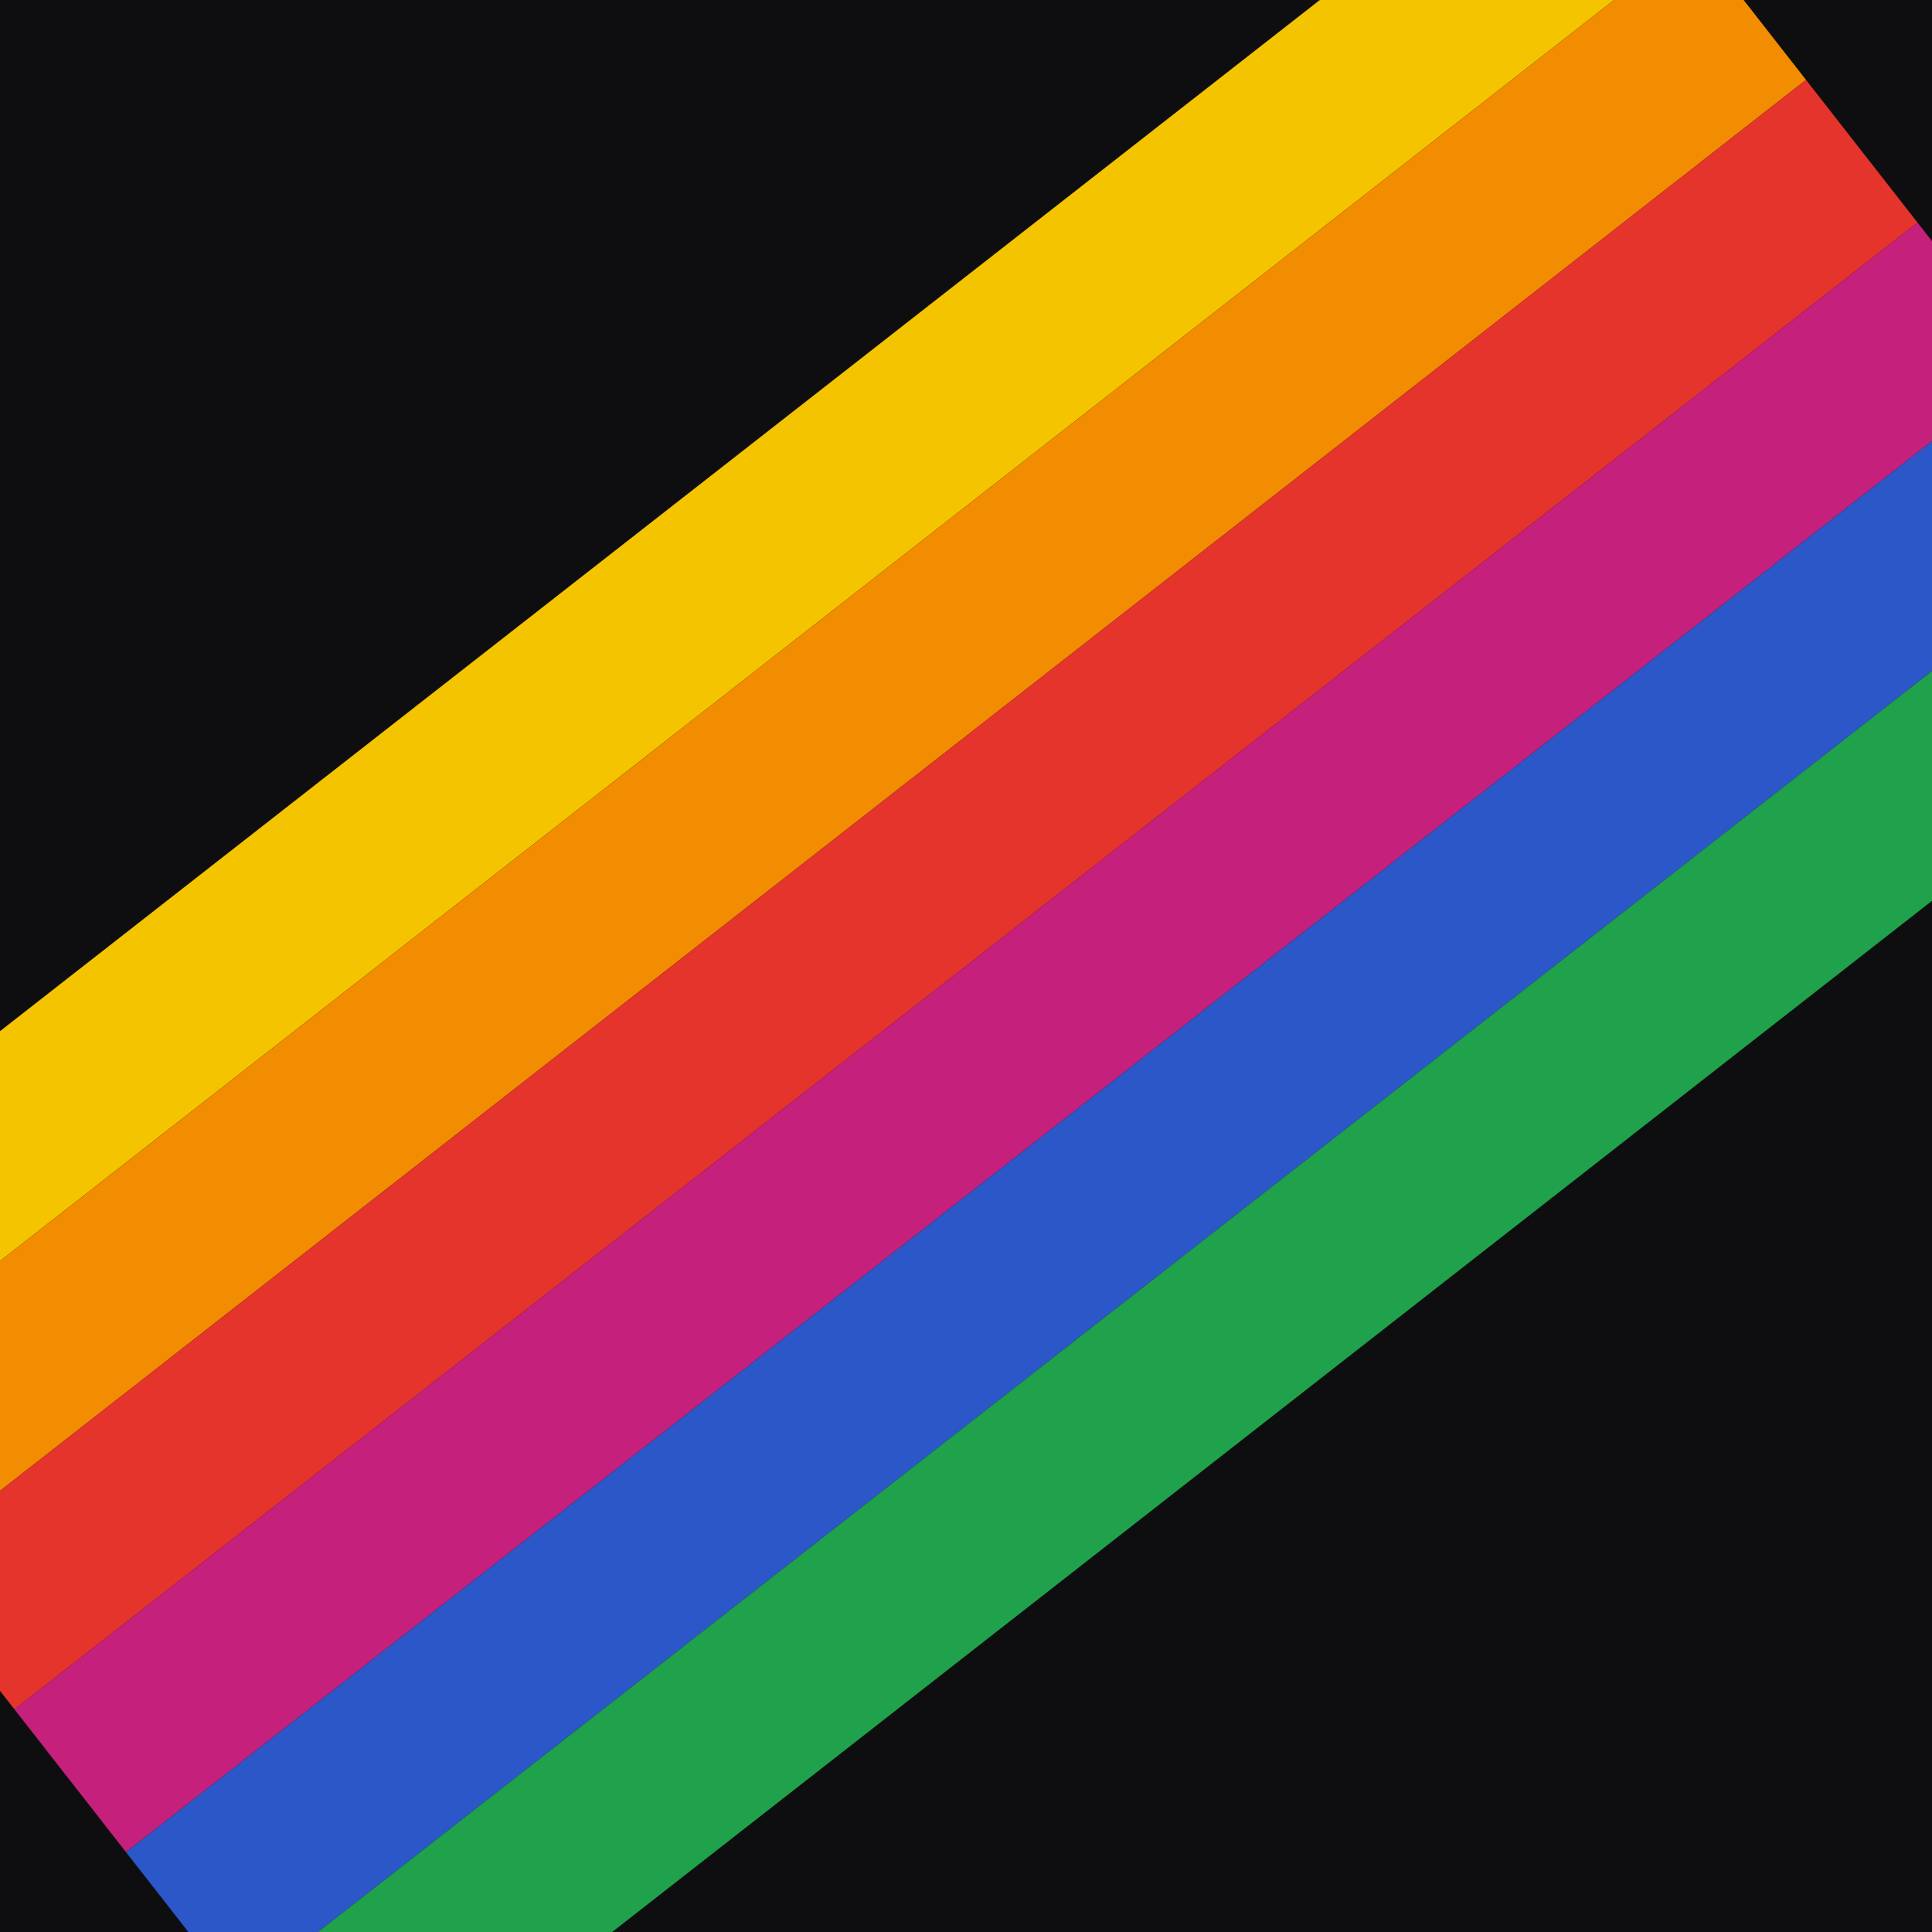
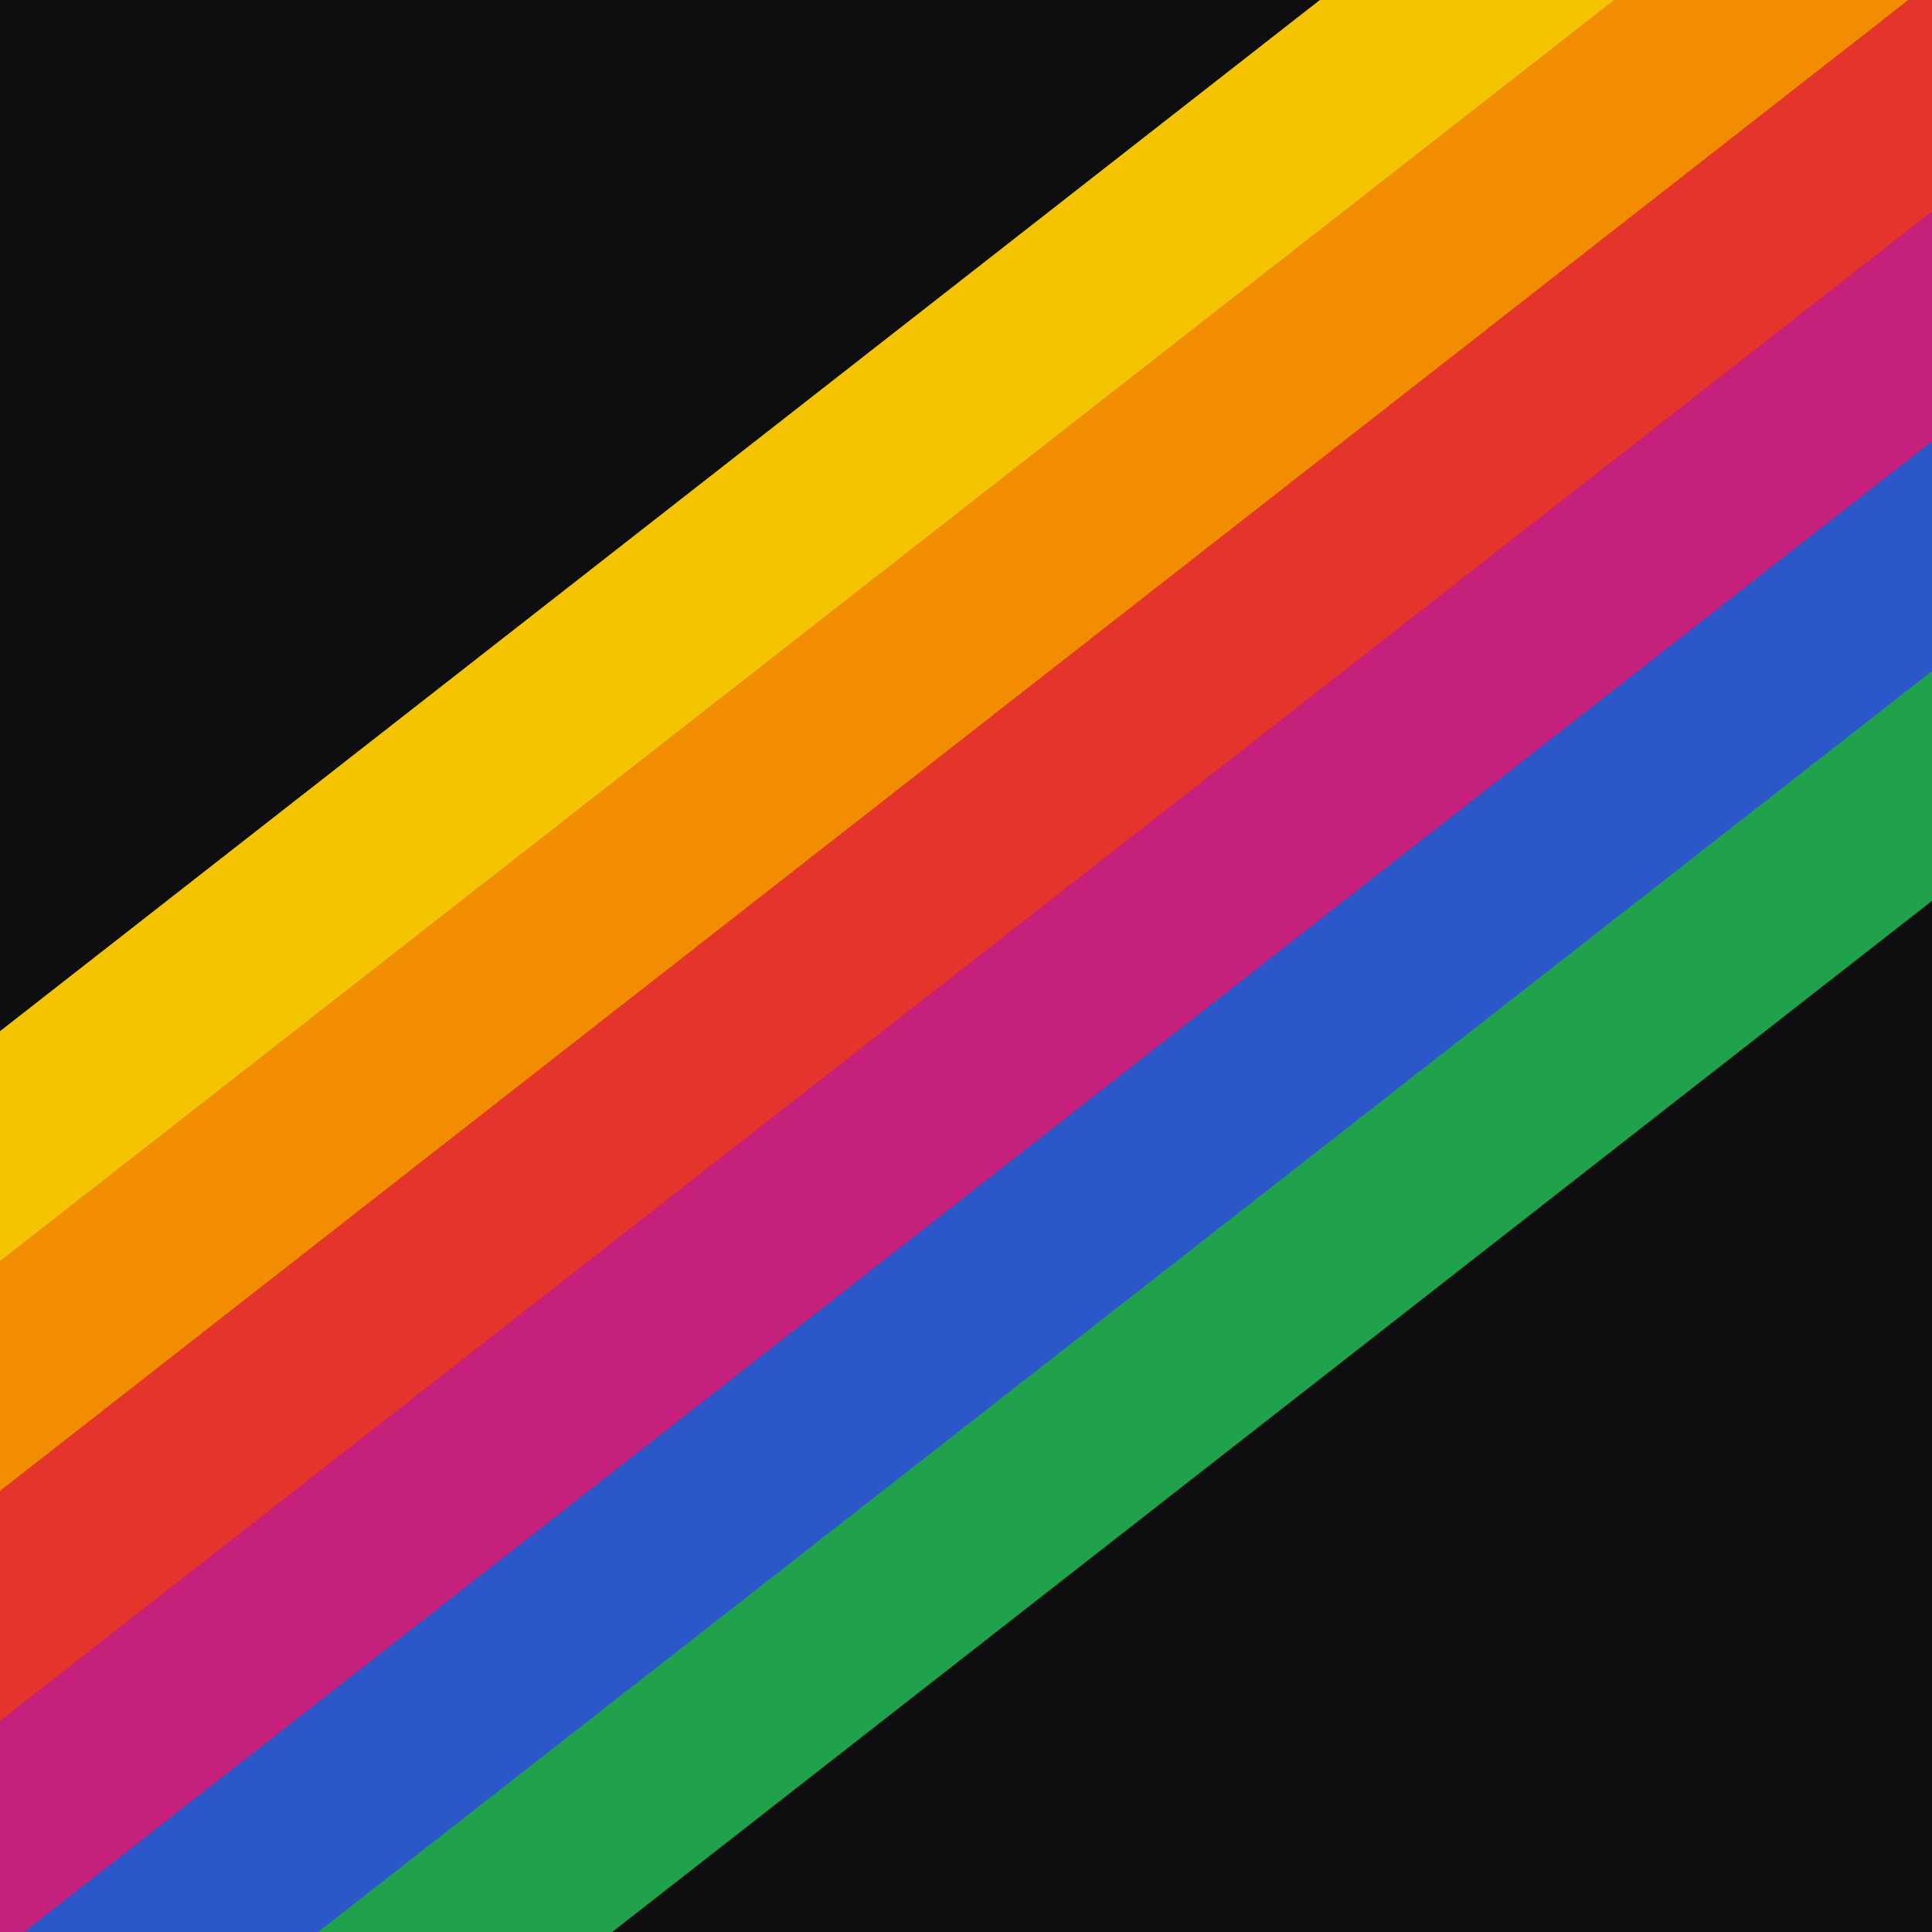
<svg xmlns="http://www.w3.org/2000/svg" viewBox="0 0 32 32">
  <rect width="32" height="32" fill="#0e0e10" />
  <g transform="rotate(-38 16 16)">
-     <rect x="-4" y="7" width="40" height="3" fill="#f5c400" />
-     <rect x="-4" y="10" width="40" height="3" fill="#f28c00" />
-     <rect x="-4" y="13" width="40" height="3" fill="#e4342c" />
-     <rect x="-4" y="16" width="40" height="3" fill="#c4207c" />
-     <rect x="-4" y="19" width="40" height="3" fill="#2b57c8" />
-     <rect x="-4" y="22" width="40" height="3" fill="#1fa24b" />
+     <rect x="-12" y="7" width="56" height="4" fill="#f5c400" />
+     <rect x="-12" y="10" width="56" height="4" fill="#f28c00" />
+     <rect x="-12" y="13" width="56" height="4" fill="#e4342c" />
+     <rect x="-12" y="16" width="56" height="4" fill="#c4207c" />
+     <rect x="-12" y="19" width="56" height="4" fill="#2b57c8" />
+     <rect x="-12" y="22" width="56" height="3" fill="#1fa24b" />
  </g>
</svg>
